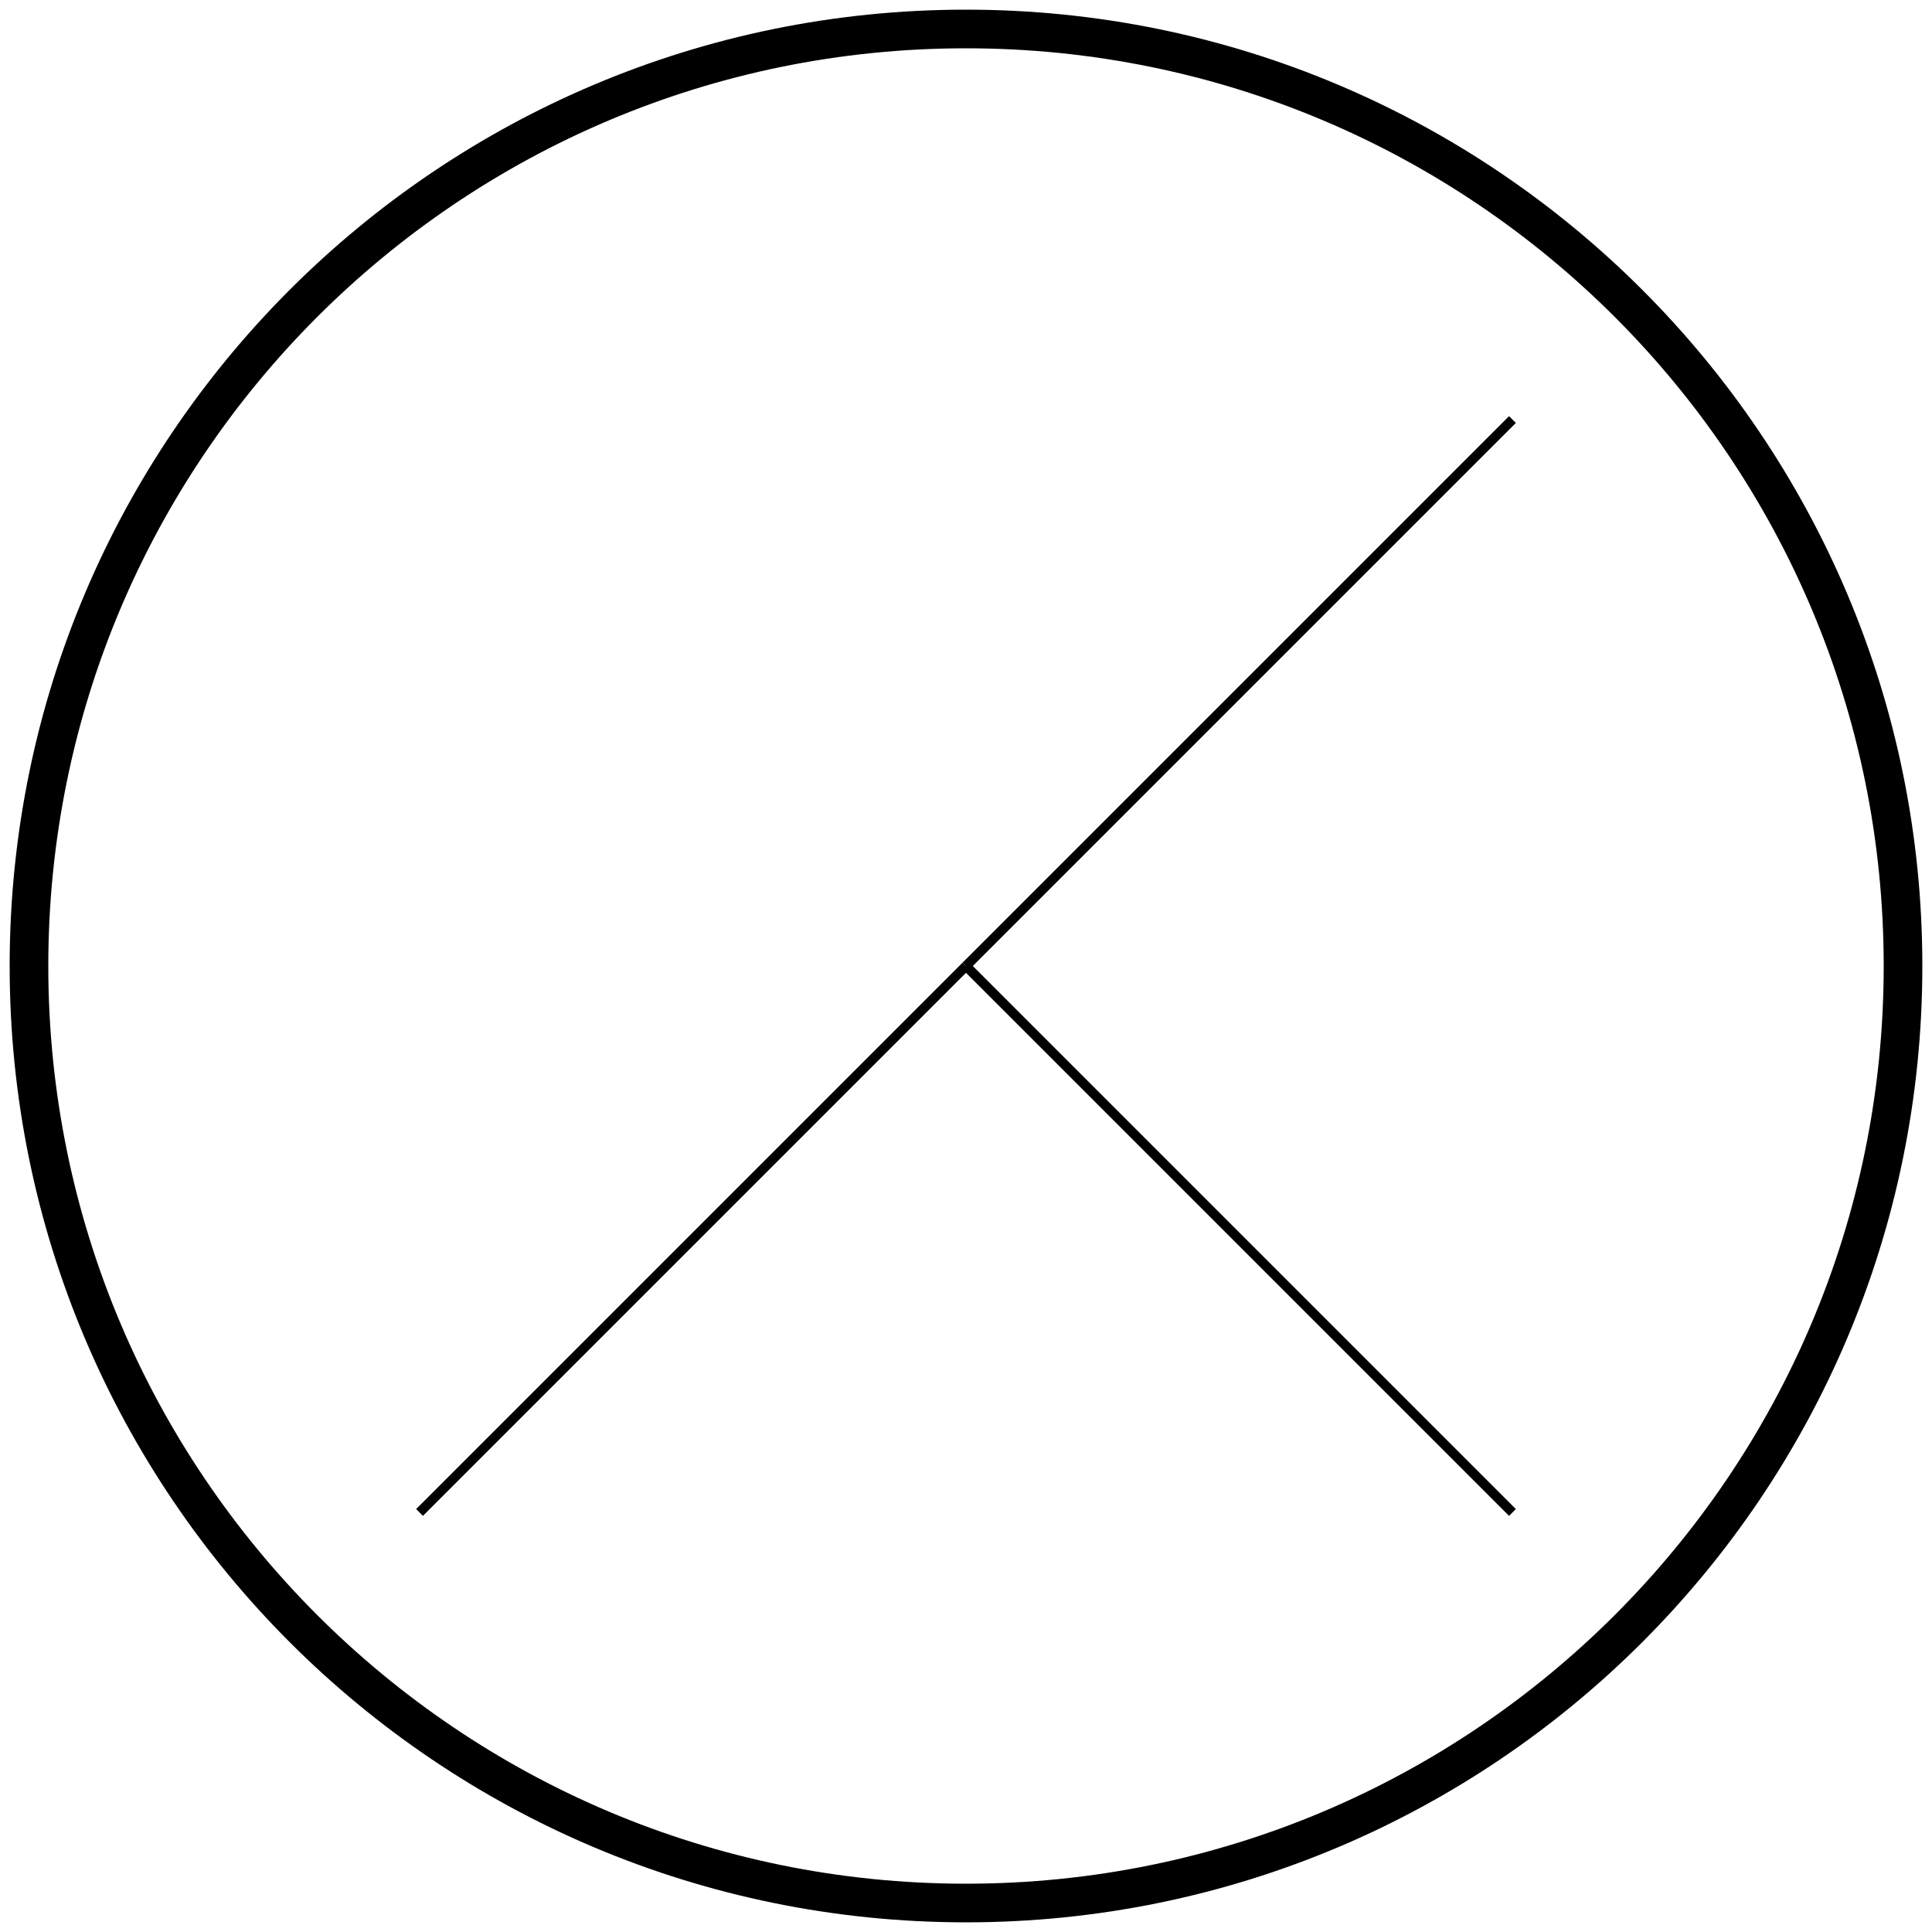
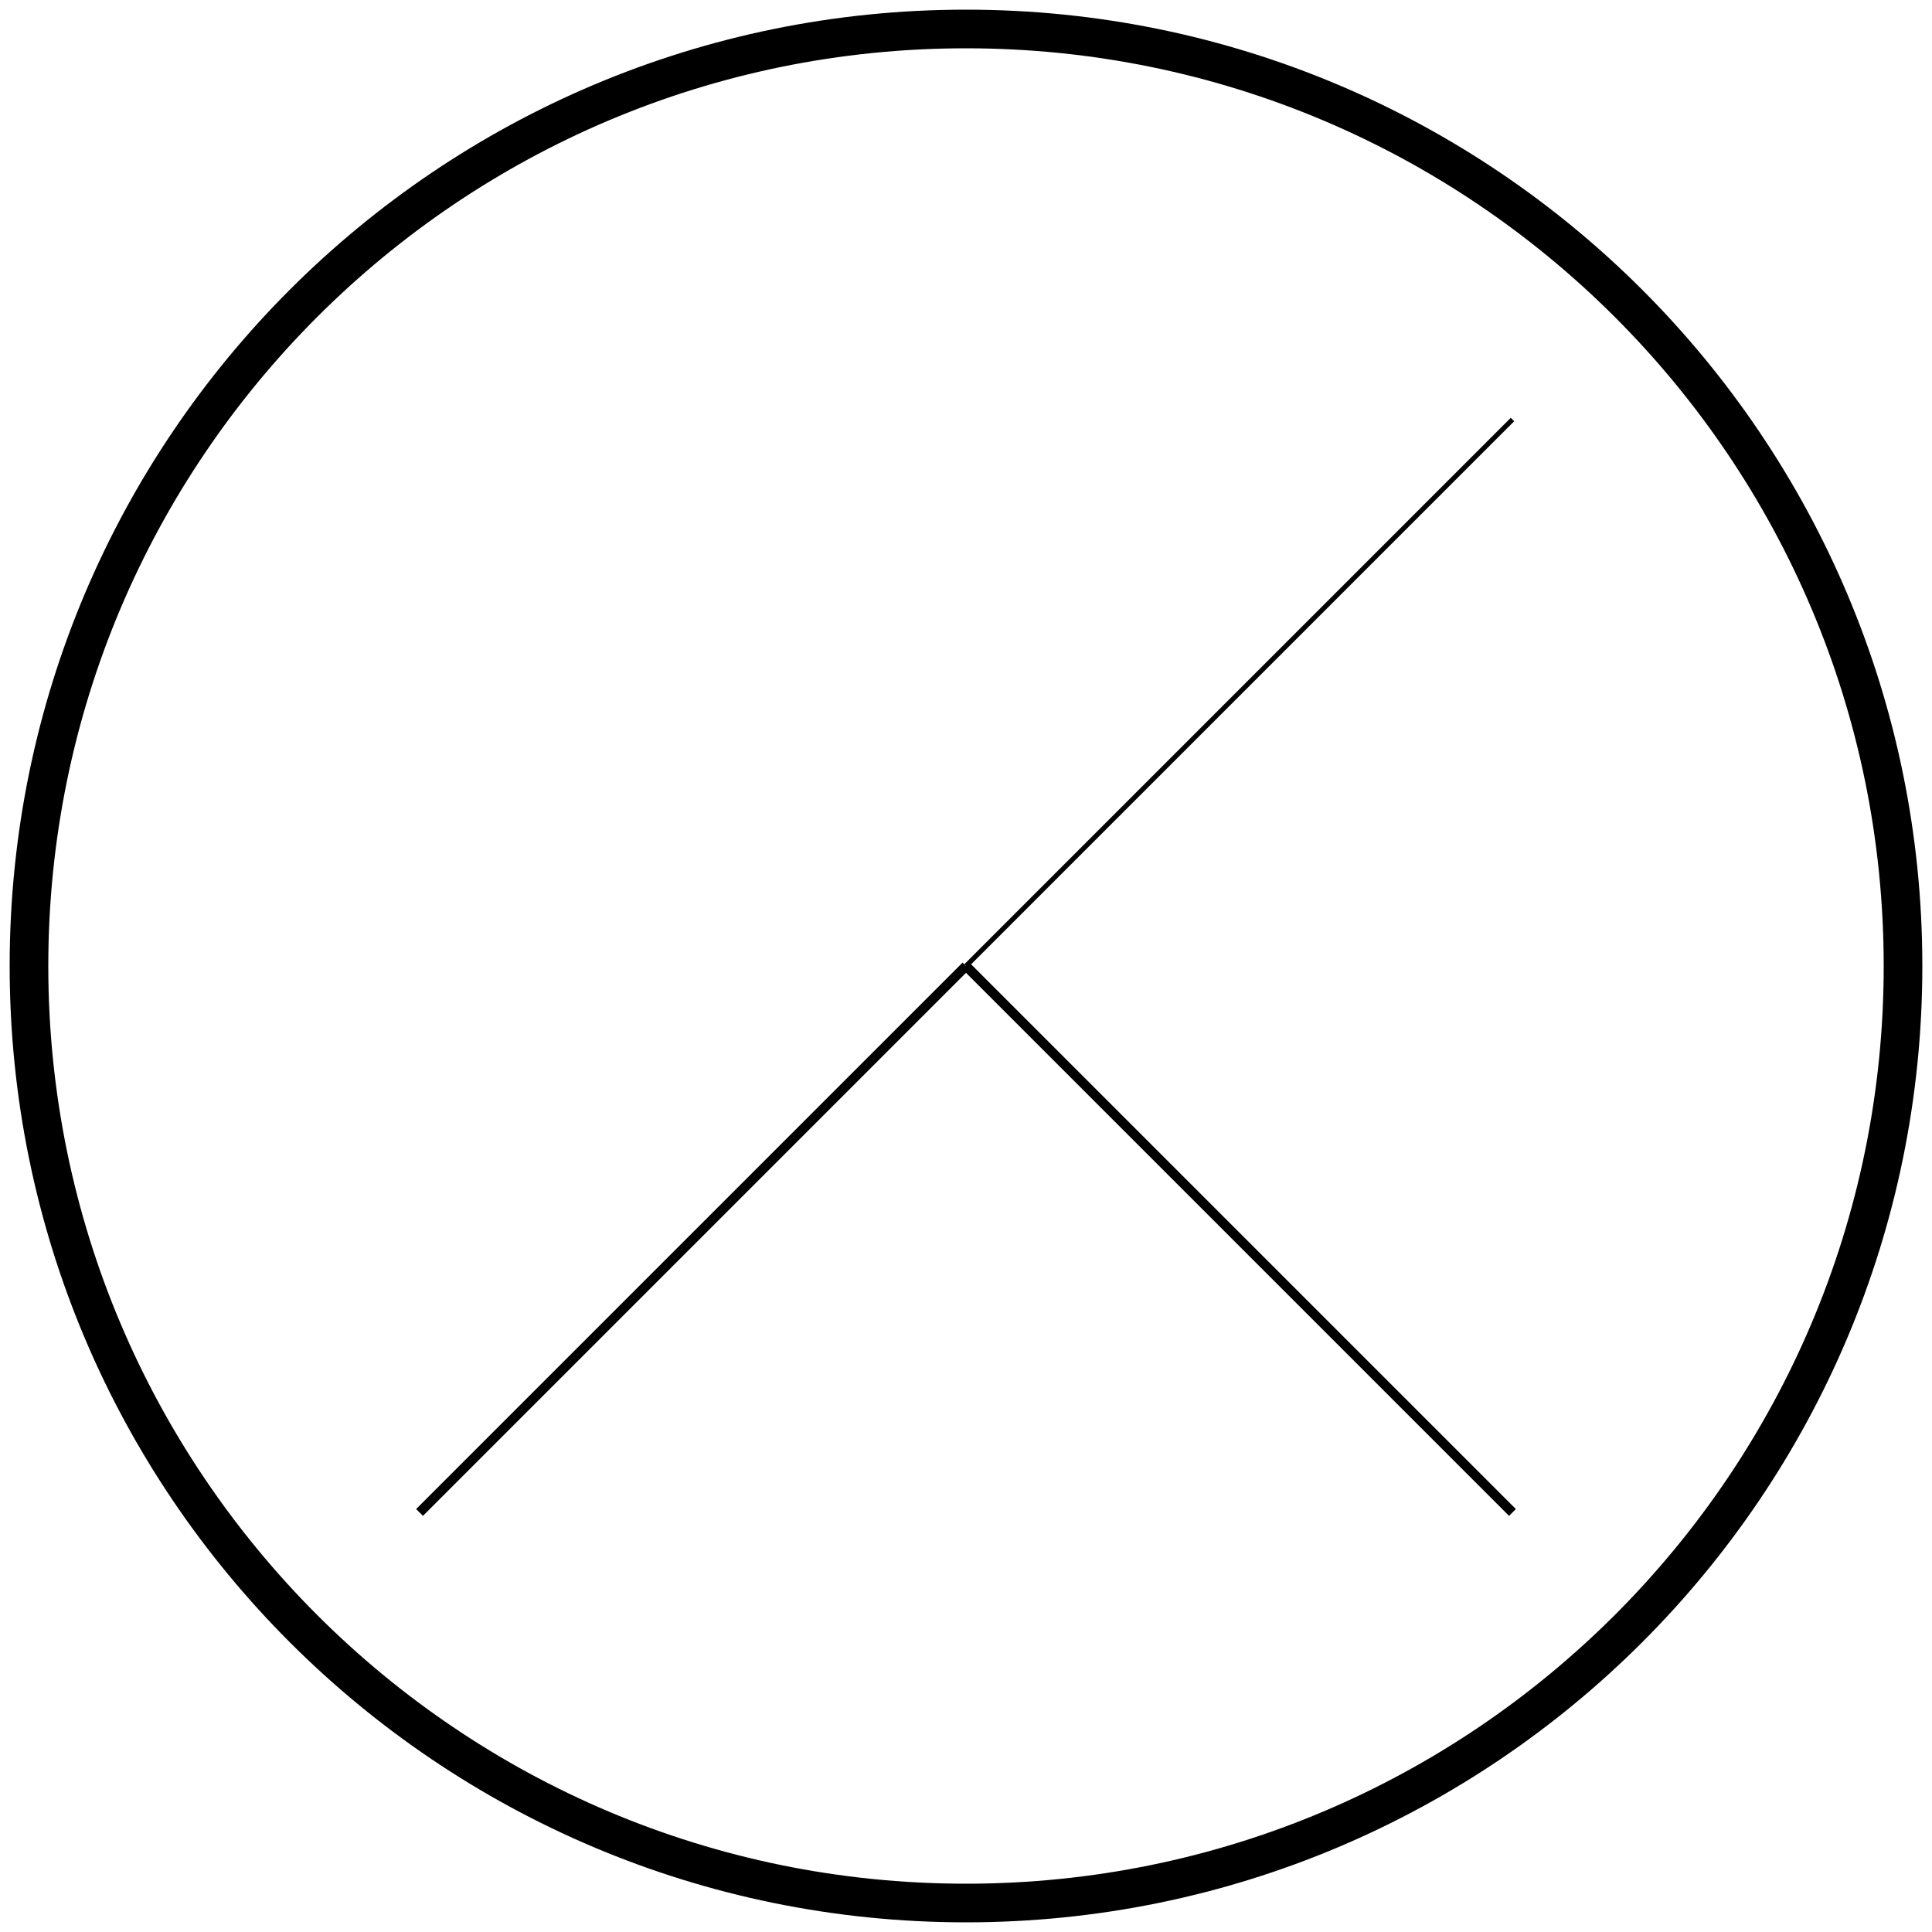
<svg xmlns="http://www.w3.org/2000/svg" viewBox="-100 -100 200 200">
  <circle cx="0" cy="0" r="97" stroke="black" stroke-width="4" fill="none" />
+   <g id="clockFace" />
  <g id="seconds" transform="rotate(45 0 0)">
-     <line x1="0" y1="0" x2="0" y2="-80" stroke="black" />
+     <line x1="0" y1="0" x2="0" y2="-80" stroke="black" stroke-width="0.5" />
  </g>
  <g id="minutes" transform="rotate(135 0 0)">
    <line x1="0" y1="0" x2="0" y2="-80" stroke="black" />
  </g>
  <g id="hours" transform="rotate(225 0 0)">
    <line x1="0" y1="0" x2="0" y2="-80" stroke="black" />
  </g>
</svg>
